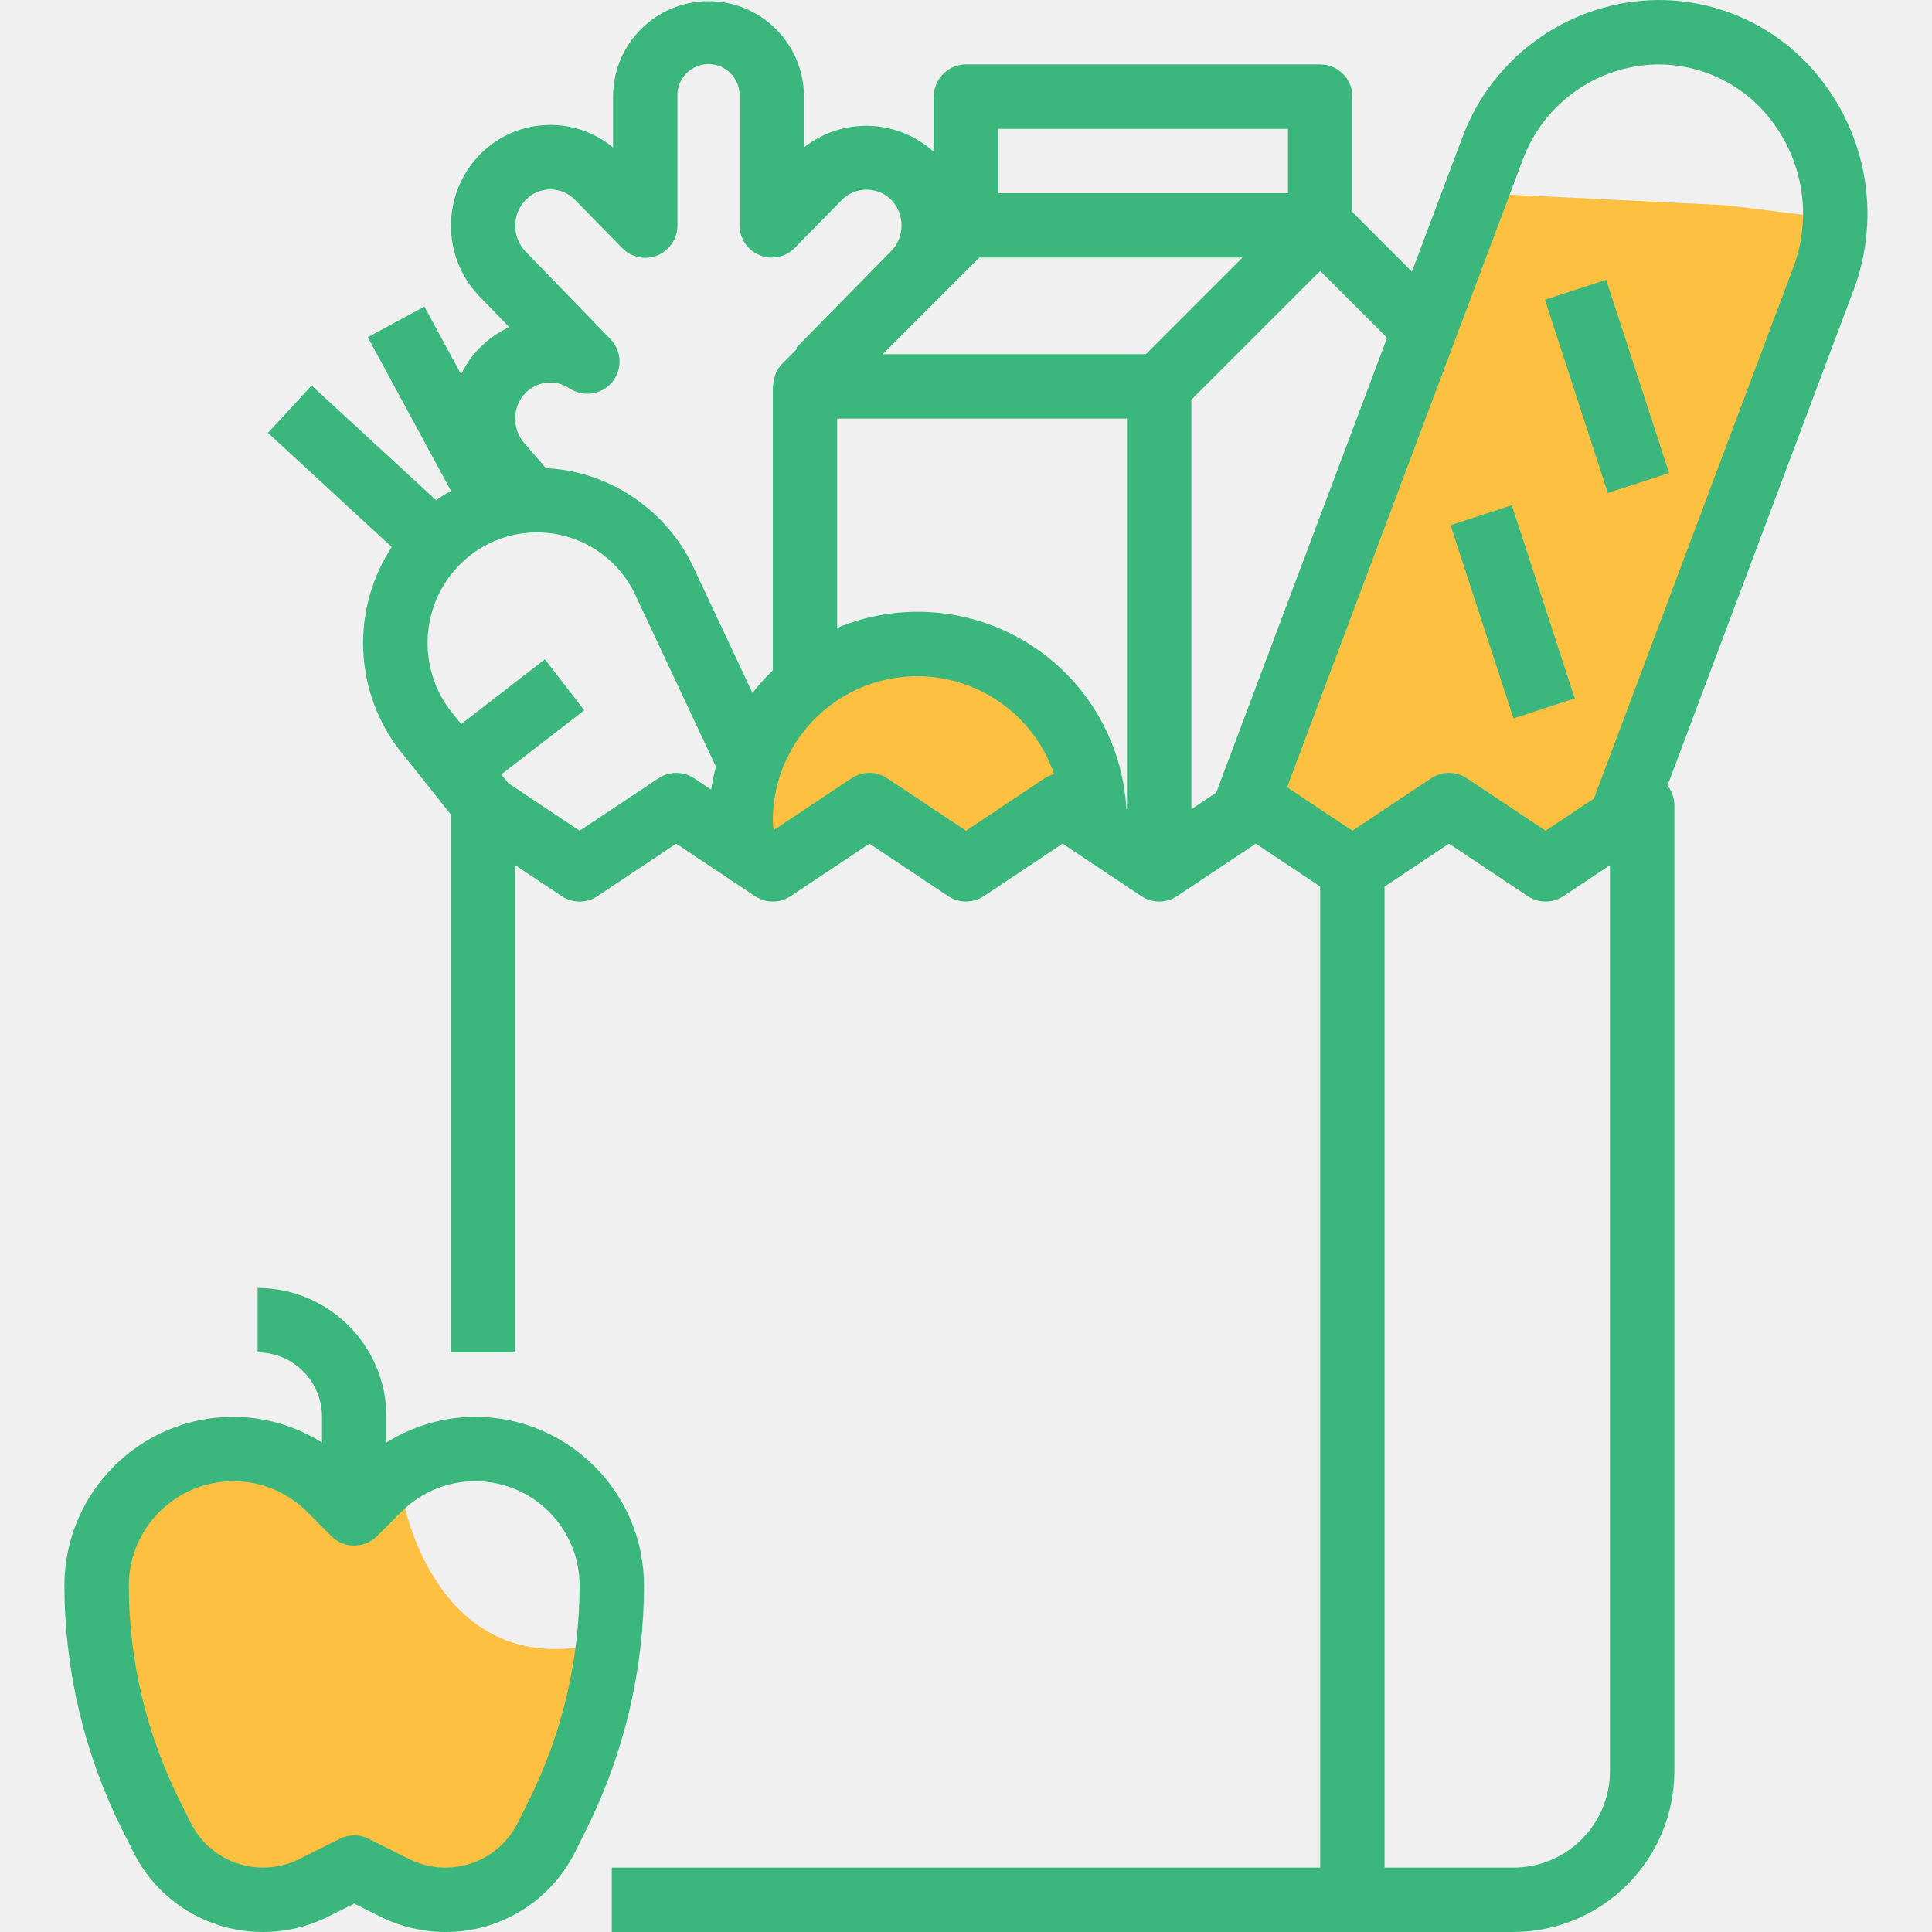
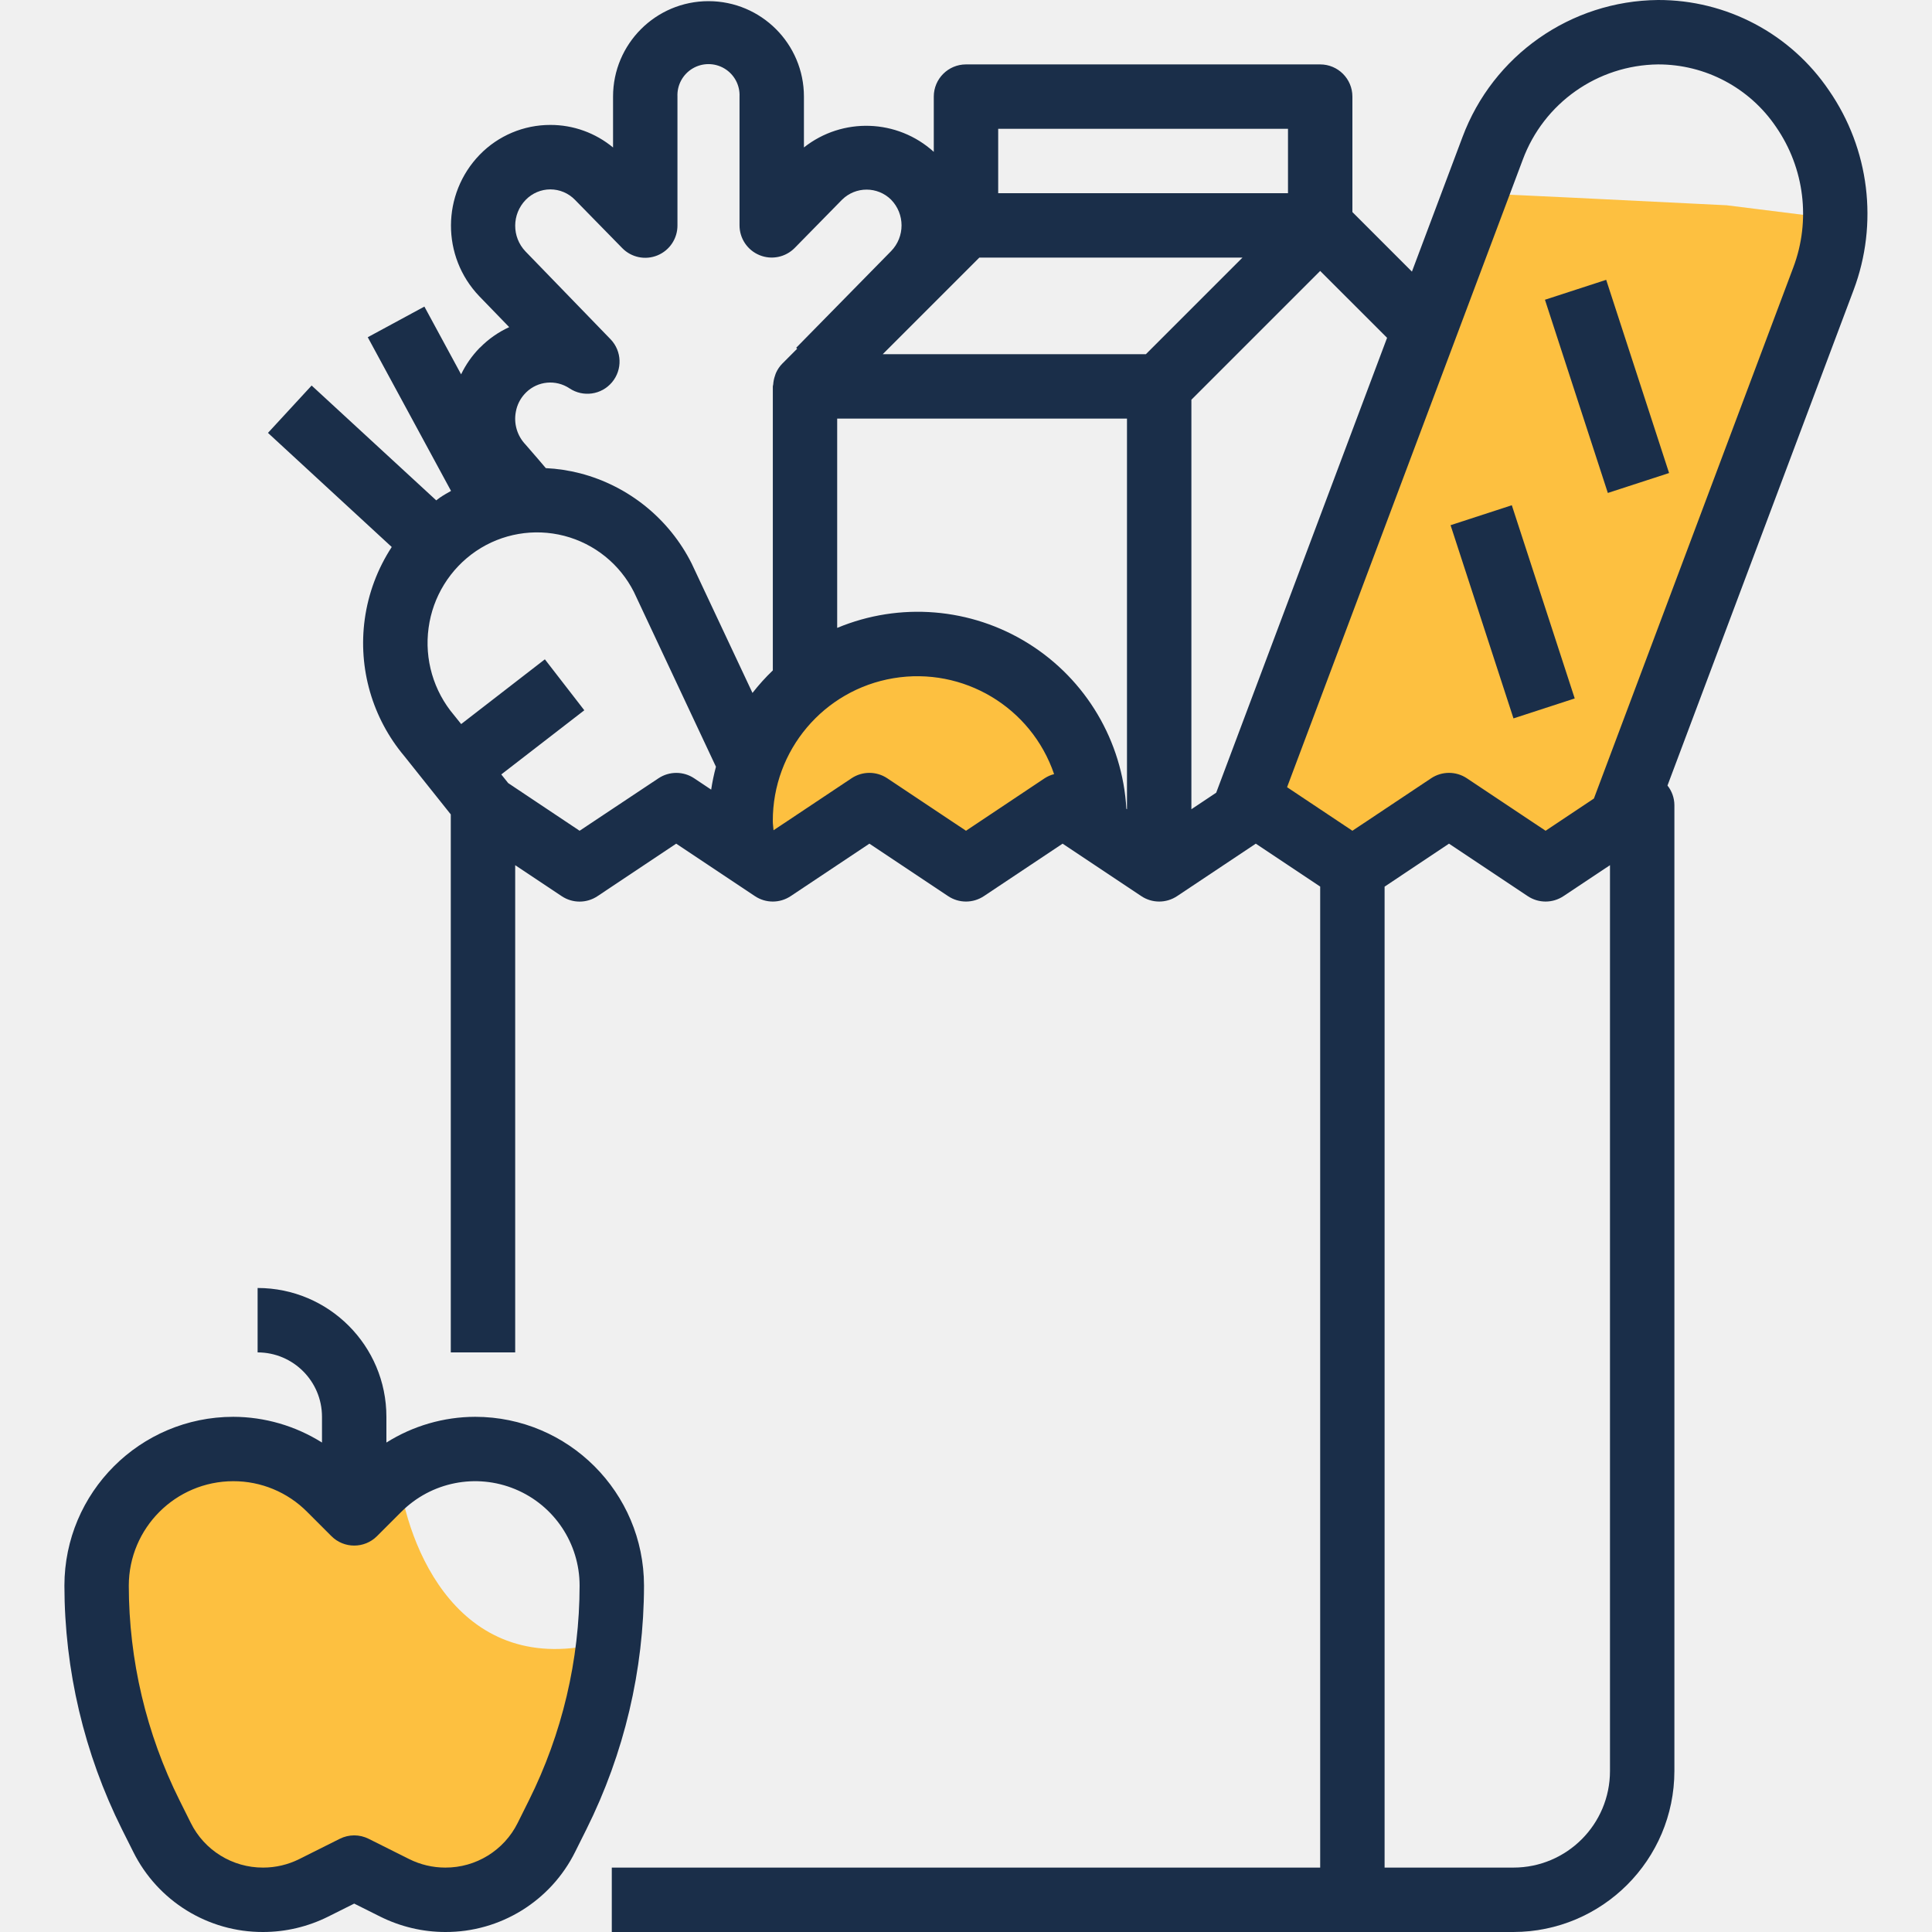
<svg xmlns="http://www.w3.org/2000/svg" width="80" height="80" viewBox="0 0 80 80" fill="none">
  <g clip-path="url(#clip0)">
    <path d="M31 31.5C30.6 31.9 30.5 34 30.5 35C30.5 35.167 30.9 35.4 32.5 35C34.5 34.5 33.5 34.5 34.5 33.5C35.5 32.5 35 33.5 37 34C39 34.5 38 35 39 35.5C40 36 40 35.5 40.5 35.5C41 35.5 42 34.5 43 34C44 33.5 44 33.5 44.5 33C44.9 32.6 45 32.167 45 32C45 31.667 44.9 30.8 44.5 30C44 29 43.5 28.5 43 28C42.5 27.5 41.5 27.5 40.5 27C39.5 26.5 38.5 27 37.5 27C36.5 27 34.5 27.5 34 27.5C33.5 27.5 32.5 29 32 29.5C31.5 30 31.5 31 31 31.5Z" fill="#FDC040" />
    <path d="M55.5 21.5C55 22 52 33 52 33.5C52.333 33.833 53.5 34.7 55.5 35.5C57.5 36 56.5 35 58 34.5C59.5 34 59 34 60.5 34C62 34 61.5 34 63 35C64.5 36 64 35 65 35C65.8 35 66.333 34 66.5 33.5L68.5 29.5L72.5 20.5L75.5 9L71.5 8.5C68.167 8.333 61.4 8 61 8C60.6 8 59.833 10.667 59.5 12C58.333 15 55.9 21.1 55.5 21.5Z" fill="#FDC040" />
    <path d="M25 68C19 69.6 16.833 64 16.5 61H15.5C15.167 60.833 14.4 60.5 14 60.5C13.5 60.5 10.5 60 10 60C9.5 60 7 60.5 7 61C7 61.5 5 64 4.5 64.5C4 65 4.5 69 4.5 69.5C4.5 70 5.5 72.5 5.5 73C5.5 73.5 6 74.5 6.5 75.5C7 76.5 7.5 77 8.5 78C9.5 79 8.5 78.5 10 78.5C11.5 78.5 11.5 78.5 12.5 78C13.5 77.5 15 77.5 15.5 77.5C16 77.5 16.5 78.5 17.5 78.5C18.5 78.5 18.5 79 19.5 78.5C20.5 78 21 78 22 77.5C23 77 24 74 24 73.5C24 73.1 24.667 69.667 25 68Z" fill="#FDC040" />
-     <path d="M63.973 12.412L66.509 11.587L69.113 19.587L66.577 20.412L63.973 12.412Z" fill="#3BB77E" />
-     <path d="M60.065 21.747L62.601 20.921L65.206 28.921L62.67 29.747L60.065 21.747Z" fill="#3BB77E" />
-     <path d="M15.104 25.636C14.823 27.673 15.417 29.734 16.741 31.308L18.666 33.723V56H21.333V35.825L23.26 37.109C23.708 37.408 24.291 37.408 24.74 37.109L28 34.934L31.26 37.107C31.708 37.406 32.291 37.406 32.74 37.107L36 34.934L39.26 37.107C39.708 37.406 40.291 37.406 40.74 37.107L44 34.934L47.26 37.107C47.708 37.406 48.291 37.406 48.74 37.107L52 34.934L54.666 36.711V77.333H25.333V80H62.666C66.347 79.995 69.329 77.014 69.333 73.333V33.333C69.33 33.04 69.229 32.757 69.047 32.527L76.752 12.014C77.789 9.258 77.409 6.169 75.736 3.747C74.146 1.396 71.491 -0.008 68.655 7.50484e-06C65.039 0.034 61.818 2.293 60.556 5.682L58.465 11.247L56 8.781V4C56 3.264 55.403 2.667 54.666 2.667H40C39.264 2.667 38.666 3.264 38.666 4V6.288C37.159 4.922 34.886 4.844 33.289 6.105V4C33.289 1.818 31.52 0.048 29.337 0.048C27.155 0.048 25.385 1.818 25.385 4V6.107C24.655 5.502 23.737 5.171 22.789 5.173C21.689 5.171 20.634 5.615 19.866 6.404C18.285 8.034 18.275 10.622 19.844 12.264L21.085 13.546C20.633 13.753 20.223 14.04 19.875 14.395L19.866 14.4L19.853 14.413C19.543 14.732 19.286 15.1 19.093 15.501L17.573 12.695L15.228 13.964L18.676 20.328C18.521 20.416 18.366 20.501 18.22 20.602C18.165 20.639 18.117 20.682 18.064 20.719L12.904 15.964L11.096 17.925L16.221 22.65C15.633 23.551 15.251 24.57 15.104 25.636ZM43.26 32.224L40 34.4L36.74 32.227C36.291 31.928 35.708 31.928 35.26 32.227L32.03 34.38C32.023 34.247 32 34.131 32 34.003C31.991 31.072 34.107 28.566 36.997 28.083C39.887 27.6 42.702 29.281 43.648 32.055C43.51 32.09 43.379 32.147 43.26 32.224ZM46.666 33.509L46.641 33.492C46.481 30.689 44.971 28.139 42.591 26.65C40.211 25.161 37.257 24.919 34.666 26V17.333H46.666V33.509ZM66.666 73.333C66.666 75.542 64.876 77.333 62.666 77.333H57.333V36.714L60 34.934L63.26 37.107C63.708 37.406 64.291 37.406 64.74 37.107L66.666 35.825V73.333ZM63.052 6.619C63.921 4.268 66.149 2.697 68.655 2.667C70.614 2.663 72.447 3.635 73.544 5.258C74.721 6.964 74.987 9.137 74.256 11.076L66 33.066L64 34.4L60.74 32.227C60.291 31.928 59.708 31.928 59.26 32.227L56 34.4L53.295 32.596L63.052 6.619ZM57.436 13.988L50.36 32.824L49.333 33.509V16.552L54.666 11.219L57.436 13.988ZM41.333 5.333H53.333V8H41.333V5.333ZM40.552 10.667H51.448L47.448 14.667H36.552L40.552 10.667ZM21.769 8.275C22.037 7.999 22.405 7.842 22.789 7.842C23.174 7.843 23.541 7.999 23.809 8.275L25.767 10.275C26.147 10.663 26.724 10.781 27.226 10.574C27.728 10.367 28.055 9.876 28.052 9.333V4C28.03 3.527 28.271 3.08 28.677 2.837C29.084 2.594 29.591 2.594 29.997 2.837C30.404 3.08 30.644 3.527 30.622 4V9.333C30.623 9.874 30.95 10.361 31.452 10.566C31.952 10.771 32.527 10.652 32.907 10.267L34.87 8.267C35.433 7.713 36.335 7.713 36.897 8.267C37.476 8.86 37.476 9.807 36.897 10.4L32.969 14.4L33.009 14.44L32.391 15.059C32.283 15.169 32.196 15.298 32.133 15.439C32.114 15.48 32.104 15.521 32.089 15.564C32.049 15.678 32.025 15.796 32.017 15.916C32.017 15.945 32.001 15.969 32.001 15.999V27.76C31.698 28.05 31.416 28.362 31.159 28.693L28.64 23.333C27.71 21.484 26.03 20.123 24.026 19.6C23.56 19.48 23.082 19.407 22.601 19.384L22.26 18.984C21.993 18.678 21.792 18.44 21.76 18.407C21.415 18.046 21.266 17.541 21.36 17.051C21.409 16.772 21.538 16.514 21.729 16.307L21.753 16.284L21.786 16.248C22.269 15.775 23.017 15.705 23.58 16.08C24.146 16.458 24.905 16.35 25.342 15.829C25.78 15.307 25.754 14.541 25.284 14.05L21.76 10.412C21.187 9.813 21.192 8.868 21.769 8.275ZM17.747 26C17.92 24.708 18.636 23.55 19.715 22.817C20.784 22.094 22.113 21.865 23.364 22.188C24.614 22.512 25.665 23.358 26.248 24.51L29.646 31.749C29.562 32.061 29.496 32.378 29.448 32.697L28.745 32.228C28.297 31.929 27.713 31.929 27.265 32.228L24 34.4L21.043 32.426L20.757 32.068L24.195 29.411L22.562 27.301L19.096 29.982L18.8 29.613C17.952 28.613 17.569 27.299 17.747 26Z" fill="#3BB77E" />
-     <path d="M5.514 76.674C6.527 78.718 8.614 80.008 10.895 80C11.829 79.999 12.749 79.781 13.585 79.365L14.667 78.824L15.749 79.365C16.585 79.781 17.505 79.999 18.439 80C20.72 80.008 22.807 78.718 23.82 76.674L24.285 75.742C25.846 72.609 26.662 69.157 26.667 65.657C26.662 61.798 23.535 58.671 19.676 58.667C18.375 58.67 17.101 59.04 16 59.733V58.667C16 55.721 13.612 53.333 10.667 53.333V56C12.139 56 13.333 57.194 13.333 58.667V59.733C12.232 59.04 10.958 58.67 9.658 58.667C5.798 58.671 2.671 61.798 2.667 65.657C2.671 69.158 3.486 72.611 5.048 75.744L5.514 76.674ZM9.658 61.333C10.805 61.33 11.906 61.786 12.715 62.6L13.724 63.609C14.245 64.129 15.089 64.129 15.61 63.609L16.619 62.6C17.856 61.363 19.715 60.993 21.331 61.663C22.947 62.332 24 63.909 24 65.657C23.997 68.745 23.278 71.789 21.9 74.552L21.435 75.486C20.869 76.622 19.708 77.338 18.439 77.333C17.919 77.333 17.407 77.212 16.942 76.98L15.263 76.14C14.887 75.952 14.446 75.952 14.071 76.14L12.393 76.98C11.928 77.212 11.415 77.333 10.895 77.333C9.625 77.337 8.463 76.619 7.899 75.481L7.434 74.548C6.056 71.786 5.337 68.743 5.333 65.657C5.337 63.271 7.271 61.337 9.658 61.333Z" fill="#3BB77E" />
+     <path d="M63.973 12.412L66.509 11.587L69.113 19.587L66.577 20.412L63.973 12.412Z" fill="#1a2e49" />
+     <path d="M60.065 21.747L62.601 20.921L65.206 28.921L62.67 29.747L60.065 21.747Z" fill="#1a2e49" />
+     <path d="M15.104 25.636C14.823 27.673 15.417 29.734 16.741 31.308L18.666 33.723V56H21.333V35.825L23.26 37.109C23.708 37.408 24.291 37.408 24.74 37.109L28 34.934L31.26 37.107C31.708 37.406 32.291 37.406 32.74 37.107L36 34.934L39.26 37.107C39.708 37.406 40.291 37.406 40.74 37.107L44 34.934L47.26 37.107C47.708 37.406 48.291 37.406 48.74 37.107L52 34.934L54.666 36.711V77.333H25.333V80H62.666C66.347 79.995 69.329 77.014 69.333 73.333V33.333C69.33 33.04 69.229 32.757 69.047 32.527L76.752 12.014C77.789 9.258 77.409 6.169 75.736 3.747C74.146 1.396 71.491 -0.008 68.655 7.50484e-06C65.039 0.034 61.818 2.293 60.556 5.682L58.465 11.247L56 8.781V4C56 3.264 55.403 2.667 54.666 2.667H40C39.264 2.667 38.666 3.264 38.666 4V6.288C37.159 4.922 34.886 4.844 33.289 6.105V4C33.289 1.818 31.52 0.048 29.337 0.048C27.155 0.048 25.385 1.818 25.385 4V6.107C24.655 5.502 23.737 5.171 22.789 5.173C21.689 5.171 20.634 5.615 19.866 6.404C18.285 8.034 18.275 10.622 19.844 12.264L21.085 13.546C20.633 13.753 20.223 14.04 19.875 14.395L19.866 14.4L19.853 14.413C19.543 14.732 19.286 15.1 19.093 15.501L17.573 12.695L15.228 13.964L18.676 20.328C18.521 20.416 18.366 20.501 18.22 20.602C18.165 20.639 18.117 20.682 18.064 20.719L12.904 15.964L11.096 17.925L16.221 22.65C15.633 23.551 15.251 24.57 15.104 25.636ZM43.26 32.224L40 34.4L36.74 32.227C36.291 31.928 35.708 31.928 35.26 32.227L32.03 34.38C32.023 34.247 32 34.131 32 34.003C31.991 31.072 34.107 28.566 36.997 28.083C39.887 27.6 42.702 29.281 43.648 32.055C43.51 32.09 43.379 32.147 43.26 32.224ZM46.666 33.509L46.641 33.492C46.481 30.689 44.971 28.139 42.591 26.65C40.211 25.161 37.257 24.919 34.666 26V17.333H46.666V33.509ZM66.666 73.333C66.666 75.542 64.876 77.333 62.666 77.333H57.333V36.714L60 34.934L63.26 37.107C63.708 37.406 64.291 37.406 64.74 37.107L66.666 35.825V73.333ZM63.052 6.619C63.921 4.268 66.149 2.697 68.655 2.667C70.614 2.663 72.447 3.635 73.544 5.258C74.721 6.964 74.987 9.137 74.256 11.076L66 33.066L64 34.4L60.74 32.227C60.291 31.928 59.708 31.928 59.26 32.227L56 34.4L53.295 32.596L63.052 6.619ZM57.436 13.988L50.36 32.824L49.333 33.509V16.552L54.666 11.219L57.436 13.988ZM41.333 5.333H53.333V8H41.333V5.333ZM40.552 10.667H51.448L47.448 14.667H36.552L40.552 10.667ZM21.769 8.275C22.037 7.999 22.405 7.842 22.789 7.842C23.174 7.843 23.541 7.999 23.809 8.275L25.767 10.275C26.147 10.663 26.724 10.781 27.226 10.574C27.728 10.367 28.055 9.876 28.052 9.333V4C28.03 3.527 28.271 3.08 28.677 2.837C29.084 2.594 29.591 2.594 29.997 2.837C30.404 3.08 30.644 3.527 30.622 4V9.333C30.623 9.874 30.95 10.361 31.452 10.566C31.952 10.771 32.527 10.652 32.907 10.267L34.87 8.267C35.433 7.713 36.335 7.713 36.897 8.267C37.476 8.86 37.476 9.807 36.897 10.4L32.969 14.4L33.009 14.44L32.391 15.059C32.283 15.169 32.196 15.298 32.133 15.439C32.114 15.48 32.104 15.521 32.089 15.564C32.049 15.678 32.025 15.796 32.017 15.916C32.017 15.945 32.001 15.969 32.001 15.999V27.76C31.698 28.05 31.416 28.362 31.159 28.693L28.64 23.333C27.71 21.484 26.03 20.123 24.026 19.6C23.56 19.48 23.082 19.407 22.601 19.384L22.26 18.984C21.993 18.678 21.792 18.44 21.76 18.407C21.415 18.046 21.266 17.541 21.36 17.051C21.409 16.772 21.538 16.514 21.729 16.307L21.753 16.284L21.786 16.248C22.269 15.775 23.017 15.705 23.58 16.08C24.146 16.458 24.905 16.35 25.342 15.829C25.78 15.307 25.754 14.541 25.284 14.05L21.76 10.412C21.187 9.813 21.192 8.868 21.769 8.275ZM17.747 26C17.92 24.708 18.636 23.55 19.715 22.817C20.784 22.094 22.113 21.865 23.364 22.188C24.614 22.512 25.665 23.358 26.248 24.51L29.646 31.749C29.562 32.061 29.496 32.378 29.448 32.697L28.745 32.228C28.297 31.929 27.713 31.929 27.265 32.228L24 34.4L21.043 32.426L20.757 32.068L24.195 29.411L22.562 27.301L19.096 29.982L18.8 29.613C17.952 28.613 17.569 27.299 17.747 26Z" fill="#1a2e49" />
+     <path d="M5.514 76.674C6.527 78.718 8.614 80.008 10.895 80C11.829 79.999 12.749 79.781 13.585 79.365L14.667 78.824L15.749 79.365C16.585 79.781 17.505 79.999 18.439 80C20.72 80.008 22.807 78.718 23.82 76.674L24.285 75.742C25.846 72.609 26.662 69.157 26.667 65.657C26.662 61.798 23.535 58.671 19.676 58.667C18.375 58.67 17.101 59.04 16 59.733V58.667C16 55.721 13.612 53.333 10.667 53.333V56C12.139 56 13.333 57.194 13.333 58.667V59.733C12.232 59.04 10.958 58.67 9.658 58.667C5.798 58.671 2.671 61.798 2.667 65.657C2.671 69.158 3.486 72.611 5.048 75.744L5.514 76.674ZM9.658 61.333C10.805 61.33 11.906 61.786 12.715 62.6L13.724 63.609C14.245 64.129 15.089 64.129 15.61 63.609L16.619 62.6C17.856 61.363 19.715 60.993 21.331 61.663C22.947 62.332 24 63.909 24 65.657C23.997 68.745 23.278 71.789 21.9 74.552L21.435 75.486C20.869 76.622 19.708 77.338 18.439 77.333C17.919 77.333 17.407 77.212 16.942 76.98L15.263 76.14C14.887 75.952 14.446 75.952 14.071 76.14L12.393 76.98C11.928 77.212 11.415 77.333 10.895 77.333C9.625 77.337 8.463 76.619 7.899 75.481L7.434 74.548C6.056 71.786 5.337 68.743 5.333 65.657C5.337 63.271 7.271 61.337 9.658 61.333Z" fill="#1a2e49" />
  </g>
  <defs>
    <clipPath id="clip0">
      <rect width="80" height="80" fill="white" />
    </clipPath>
  </defs>
</svg>
